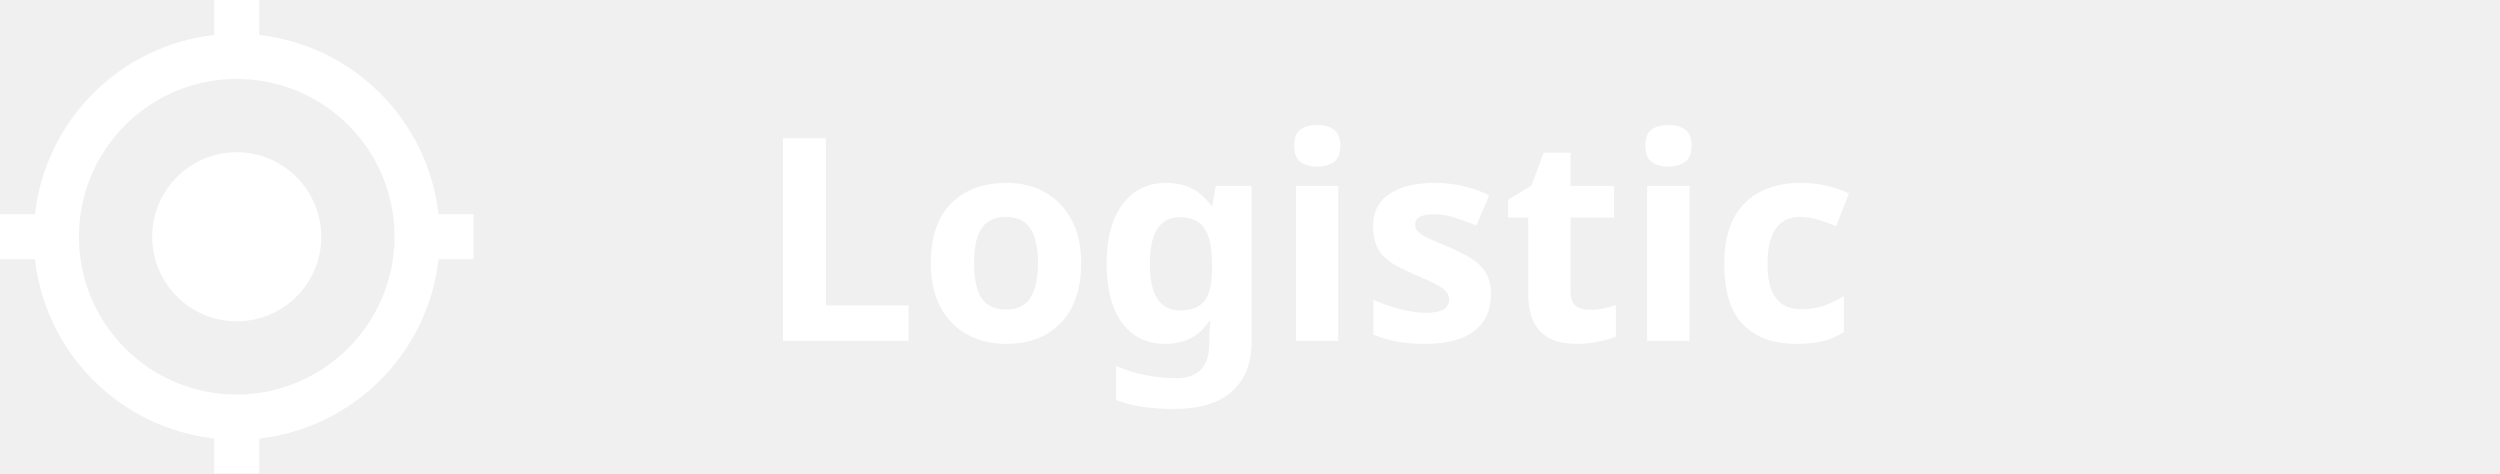
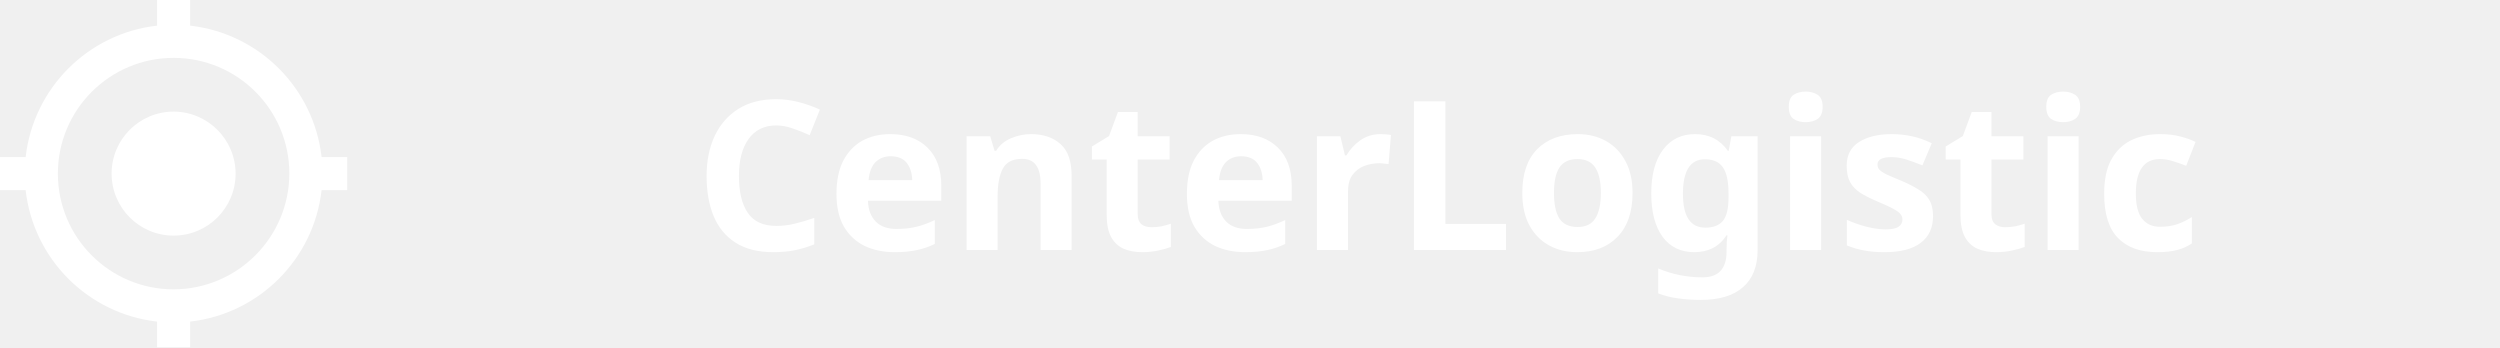
- <svg xmlns="http://www.w3.org/2000/svg" width="132" height="25" viewBox="0 0 132 25">
+ <svg xmlns="http://www.w3.org/2000/svg" width="180" height="25" viewBox="0 0 180 25">
  <g id="logo" transform="translate(-50 -31)">
    <path id="_ionicons_svg_md-locate" d="M44.5,40.036A4.464,4.464,0,1,0,48.964,44.5,4.477,4.477,0,0,0,44.5,40.036ZM55.155,43.31a10.755,10.755,0,0,0-9.465-9.464V32H43.31v1.845a10.755,10.755,0,0,0-9.465,9.464H32V45.69h1.845a10.755,10.755,0,0,0,9.465,9.465V57H45.69V55.155a10.755,10.755,0,0,0,9.465-9.465H57V43.31ZM44.5,52.833A8.333,8.333,0,1,1,52.833,44.5,8.358,8.358,0,0,1,44.5,52.833Z" transform="translate(18 -1)" fill="#fff" />
    <text id="CenterLogistic" transform="translate(90 49)" fill="#fff" font-size="15" font-family="PTSans-Bold, PT Sans" font-weight="700">
-       <tspan x="0" y="0">Logistic</tspan>
+       <tspan x="10" y="0">CenterLogistic</tspan>
    </text>
  </g>
</svg>
